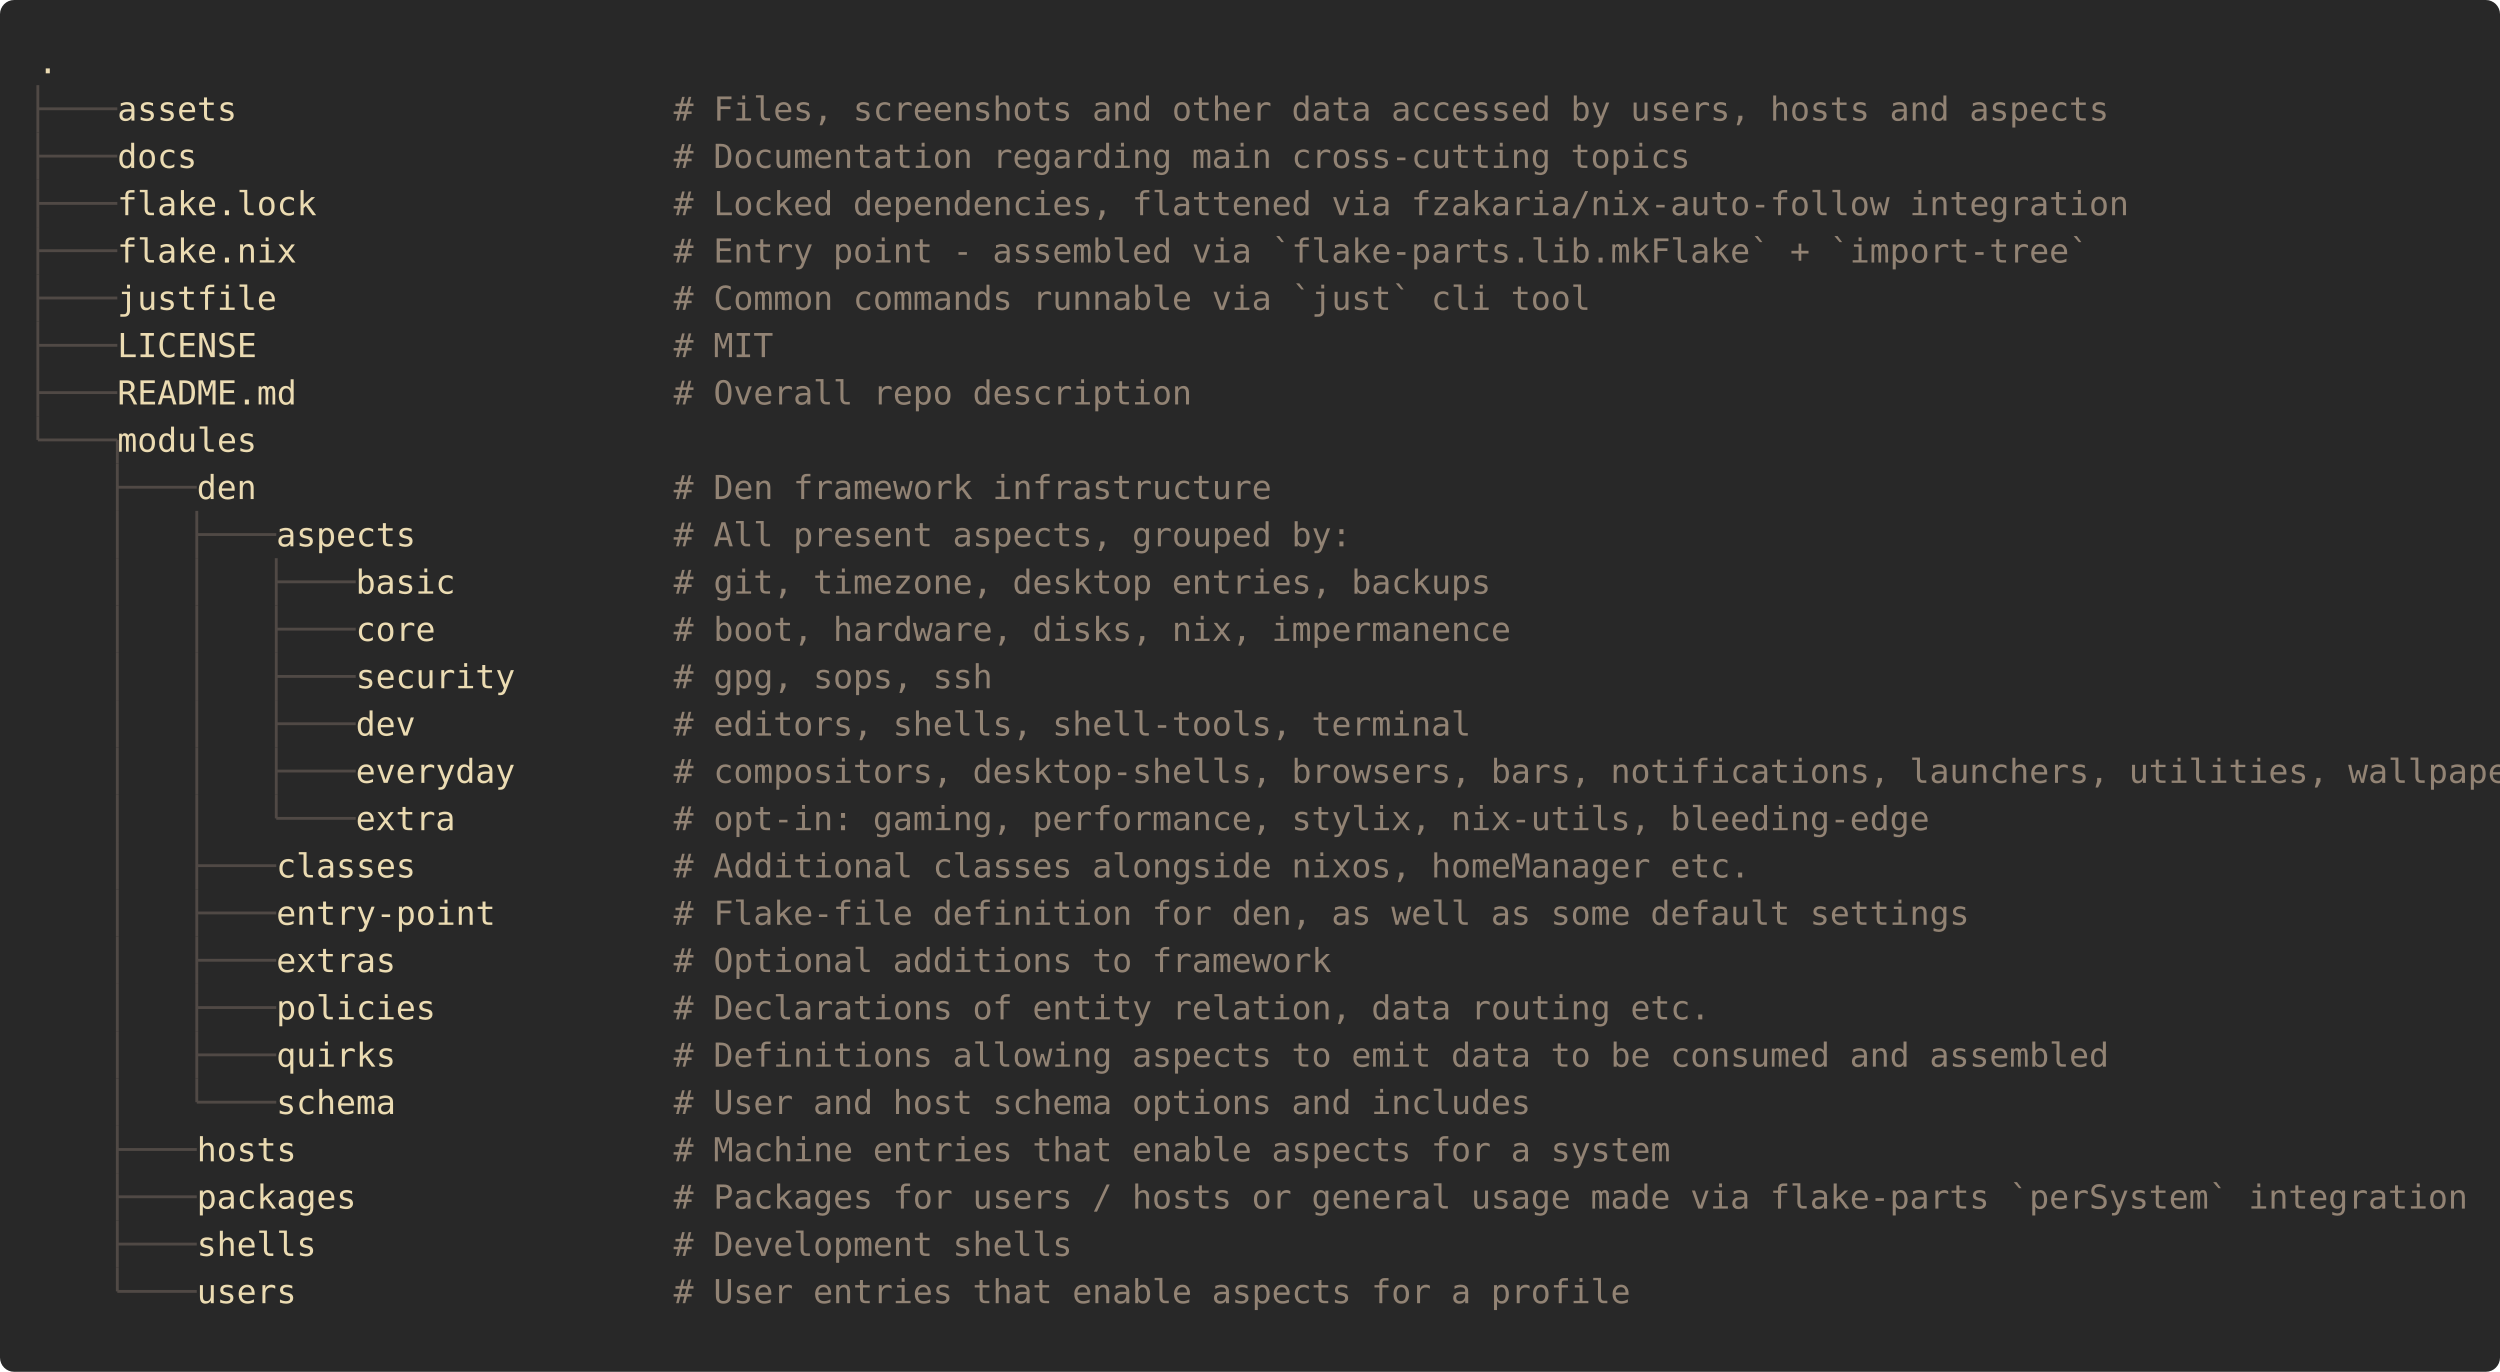
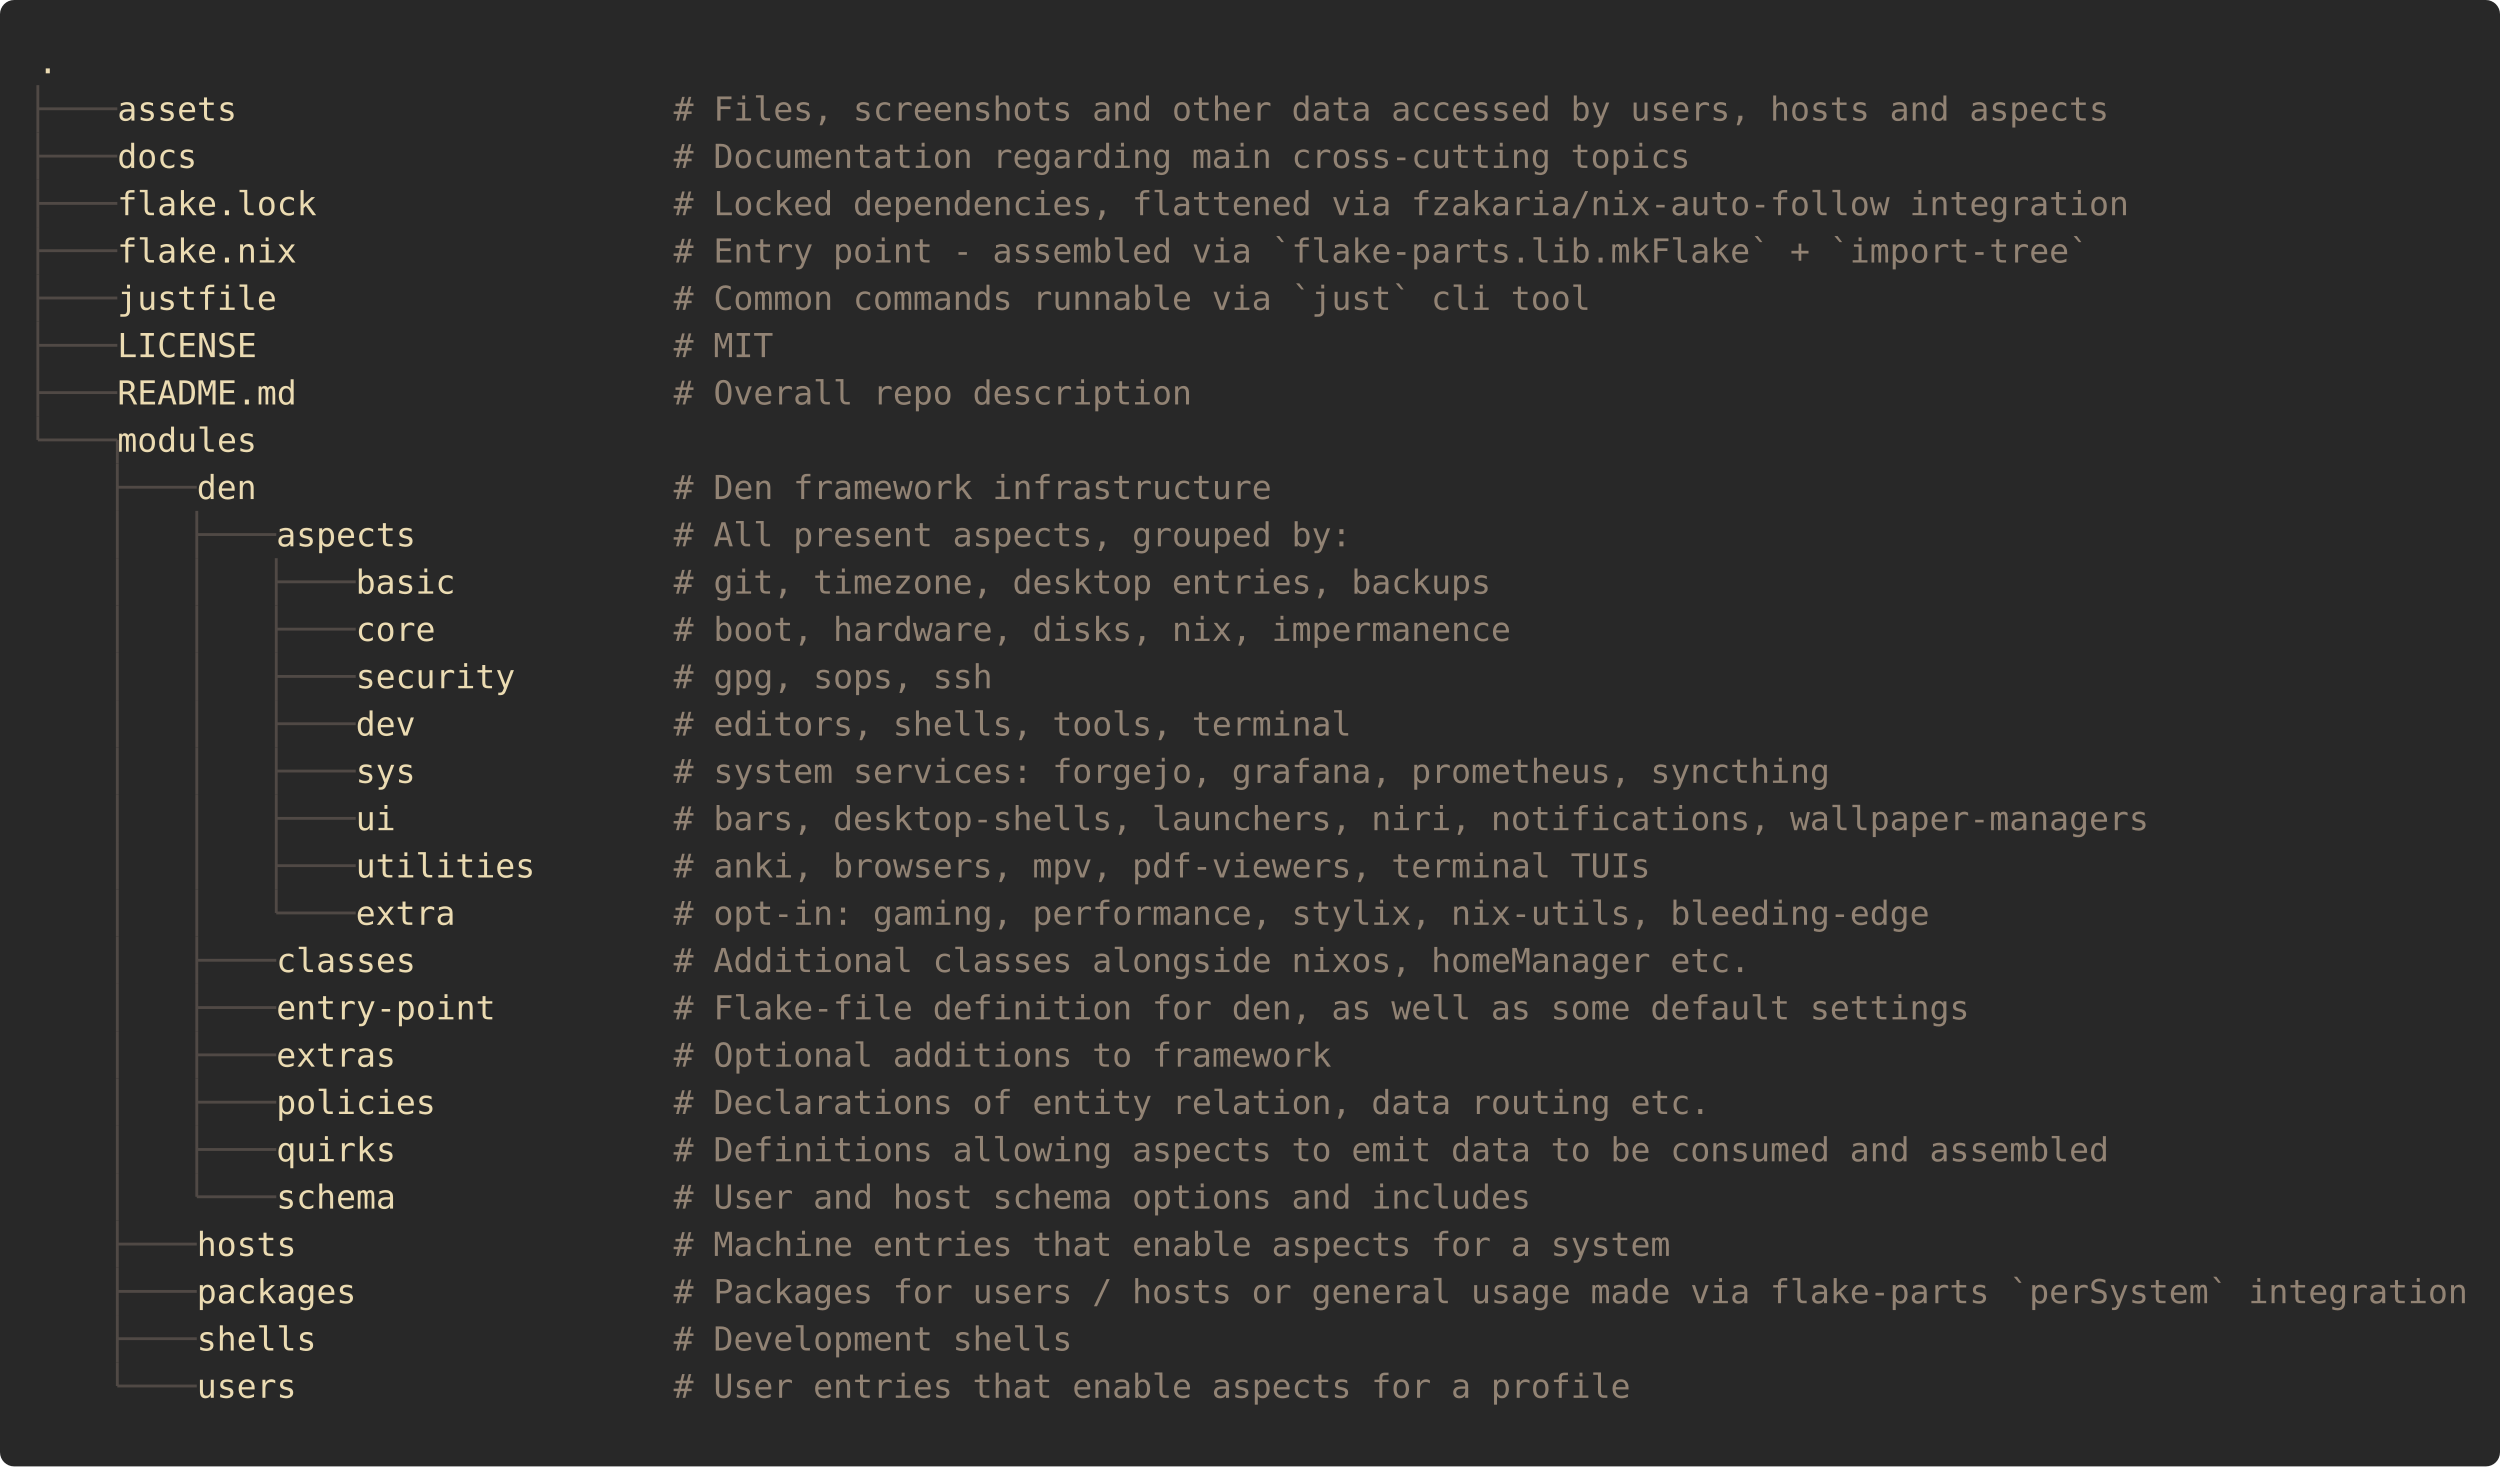
- <svg xmlns="http://www.w3.org/2000/svg" width="1057" height="580" viewBox="0 0 1057 580" font-family="'VictorMono NF', 'DejaVu Sans Mono', 'Liberation Mono', Consolas, Menlo, Monaco, 'Courier New', monospace" font-size="14">
+ <svg xmlns="http://www.w3.org/2000/svg" width="1057" height="620" viewBox="0 0 1057 620" font-family="'VictorMono NF', 'DejaVu Sans Mono', 'Liberation Mono', Consolas, Menlo, Monaco, 'Courier New', monospace" font-size="14">
  <rect width="100%" height="100%" rx="6" fill="#282828" />
  <text x="16.0" y="31.0" fill="#ebdbb2">.</text>
  <line x1="16.0" y1="36.0" x2="16.0" y2="56.0" stroke="#504945" stroke-width="1.2" />
  <line x1="16.0" y1="46.0" x2="49.6" y2="46.0" stroke="#504945" stroke-width="1.2" />
  <text x="49.6" y="51.0" fill="#ebdbb2">assets                      </text>
  <text x="284.8" y="51.0" fill="#928374"># Files, screenshots and other data accessed by users, hosts and aspects</text>
  <line x1="16.0" y1="56.0" x2="16.0" y2="76.0" stroke="#504945" stroke-width="1.2" />
  <line x1="16.0" y1="66.0" x2="49.6" y2="66.0" stroke="#504945" stroke-width="1.2" />
  <text x="49.6" y="71.0" fill="#ebdbb2">docs                        </text>
  <text x="284.8" y="71.0" fill="#928374"># Documentation regarding main cross-cutting topics</text>
  <line x1="16.0" y1="76.0" x2="16.0" y2="96.0" stroke="#504945" stroke-width="1.2" />
  <line x1="16.0" y1="86.0" x2="49.6" y2="86.0" stroke="#504945" stroke-width="1.2" />
  <text x="49.6" y="91.0" fill="#ebdbb2">flake.lock                  </text>
  <text x="284.8" y="91.0" fill="#928374"># Locked dependencies, flattened via fzakaria/nix-auto-follow integration</text>
  <line x1="16.0" y1="96.0" x2="16.0" y2="116.0" stroke="#504945" stroke-width="1.2" />
  <line x1="16.0" y1="106.0" x2="49.6" y2="106.0" stroke="#504945" stroke-width="1.2" />
  <text x="49.6" y="111.0" fill="#ebdbb2">flake.nix                   </text>
  <text x="284.8" y="111.0" fill="#928374"># Entry point - assembled via `flake-parts.lib.mkFlake` + `import-tree`</text>
  <line x1="16.0" y1="116.0" x2="16.0" y2="136.0" stroke="#504945" stroke-width="1.2" />
  <line x1="16.0" y1="126.0" x2="49.6" y2="126.0" stroke="#504945" stroke-width="1.2" />
  <text x="49.6" y="131.0" fill="#ebdbb2">justfile                    </text>
  <text x="284.8" y="131.0" fill="#928374"># Common commands runnable via `just` cli tool</text>
  <line x1="16.0" y1="136.0" x2="16.0" y2="156.0" stroke="#504945" stroke-width="1.2" />
  <line x1="16.0" y1="146.0" x2="49.6" y2="146.0" stroke="#504945" stroke-width="1.2" />
  <text x="49.6" y="151.0" fill="#ebdbb2">LICENSE                     </text>
  <text x="284.8" y="151.0" fill="#928374"># MIT</text>
  <line x1="16.0" y1="156.0" x2="16.0" y2="176.0" stroke="#504945" stroke-width="1.2" />
  <line x1="16.0" y1="166.0" x2="49.6" y2="166.0" stroke="#504945" stroke-width="1.2" />
  <text x="49.6" y="171.0" fill="#ebdbb2">README.md                   </text>
  <text x="284.8" y="171.0" fill="#928374"># Overall repo description</text>
+   <line x1="16.0" y1="176.0" x2="16.0" y2="186.0" stroke="#504945" stroke-width="1.2" />
  <line x1="16.0" y1="186.0" x2="49.6" y2="186.0" stroke="#504945" stroke-width="1.2" />
-   <text x="49.6" y="191.0" fill="#ebdbb2">modules</text>
-   <line x1="16.0" y1="176.0" x2="16.0" y2="186.0" stroke="#504945" stroke-width="1.2" />
  <line x1="49.6" y1="186.0" x2="49.6" y2="196.0" stroke="#504945" stroke-width="1.2" />
+   <text x="49.6" y="191.0" fill="#ebdbb2">modules                     </text>
  <line x1="49.6" y1="196.0" x2="49.6" y2="216.0" stroke="#504945" stroke-width="1.2" />
  <line x1="49.6" y1="206.0" x2="83.2" y2="206.0" stroke="#504945" stroke-width="1.2" />
  <text x="83.2" y="211.0" fill="#ebdbb2">den                     </text>
  <text x="284.8" y="211.0" fill="#928374"># Den framework infrastructure</text>
  <line x1="49.6" y1="216.0" x2="49.6" y2="236.0" stroke="#504945" stroke-width="1.2" />
  <line x1="83.2" y1="216.0" x2="83.2" y2="236.0" stroke="#504945" stroke-width="1.2" />
  <line x1="83.2" y1="226.0" x2="116.8" y2="226.0" stroke="#504945" stroke-width="1.2" />
  <text x="116.8" y="231.0" fill="#ebdbb2">aspects             </text>
  <text x="284.8" y="231.0" fill="#928374"># All present aspects, grouped by:</text>
  <line x1="49.6" y1="236.0" x2="49.6" y2="256.0" stroke="#504945" stroke-width="1.2" />
  <line x1="83.2" y1="236.0" x2="83.2" y2="256.0" stroke="#504945" stroke-width="1.2" />
  <line x1="116.8" y1="236.0" x2="116.8" y2="256.0" stroke="#504945" stroke-width="1.2" />
  <line x1="116.8" y1="246.0" x2="150.4" y2="246.0" stroke="#504945" stroke-width="1.2" />
  <text x="150.4" y="251.0" fill="#ebdbb2">basic           </text>
  <text x="284.8" y="251.0" fill="#928374"># git, timezone, desktop entries, backups</text>
  <line x1="49.6" y1="256.0" x2="49.6" y2="276.0" stroke="#504945" stroke-width="1.2" />
  <line x1="83.2" y1="256.0" x2="83.2" y2="276.0" stroke="#504945" stroke-width="1.2" />
  <line x1="116.8" y1="256.0" x2="116.8" y2="276.0" stroke="#504945" stroke-width="1.2" />
  <line x1="116.8" y1="266.0" x2="150.4" y2="266.0" stroke="#504945" stroke-width="1.2" />
  <text x="150.4" y="271.0" fill="#ebdbb2">core            </text>
  <text x="284.8" y="271.0" fill="#928374"># boot, hardware, disks, nix, impermanence</text>
  <line x1="49.6" y1="276.0" x2="49.6" y2="296.0" stroke="#504945" stroke-width="1.2" />
  <line x1="83.2" y1="276.0" x2="83.2" y2="296.0" stroke="#504945" stroke-width="1.2" />
  <line x1="116.8" y1="276.0" x2="116.8" y2="296.0" stroke="#504945" stroke-width="1.2" />
  <line x1="116.8" y1="286.0" x2="150.4" y2="286.0" stroke="#504945" stroke-width="1.2" />
  <text x="150.4" y="291.0" fill="#ebdbb2">security        </text>
  <text x="284.8" y="291.0" fill="#928374"># gpg, sops, ssh</text>
  <line x1="49.6" y1="296.0" x2="49.6" y2="316.0" stroke="#504945" stroke-width="1.2" />
  <line x1="83.2" y1="296.0" x2="83.2" y2="316.0" stroke="#504945" stroke-width="1.2" />
  <line x1="116.8" y1="296.0" x2="116.8" y2="316.0" stroke="#504945" stroke-width="1.2" />
  <line x1="116.8" y1="306.0" x2="150.4" y2="306.0" stroke="#504945" stroke-width="1.2" />
-   <text x="150.4" y="311.0" fill="#ebdbb2">dev          </text>
-   <text x="284.8" y="311.0" fill="#928374"># editors, shells, shell-tools, terminal</text>
+   <text x="150.4" y="311.0" fill="#ebdbb2">dev             </text>
+   <text x="284.8" y="311.0" fill="#928374"># editors, shells, tools, terminal</text>
  <line x1="49.6" y1="316.0" x2="49.6" y2="336.0" stroke="#504945" stroke-width="1.2" />
  <line x1="83.2" y1="316.0" x2="83.2" y2="336.0" stroke="#504945" stroke-width="1.2" />
  <line x1="116.8" y1="316.0" x2="116.8" y2="336.0" stroke="#504945" stroke-width="1.2" />
  <line x1="116.8" y1="326.0" x2="150.4" y2="326.0" stroke="#504945" stroke-width="1.2" />
-   <text x="150.4" y="331.0" fill="#ebdbb2">everyday        </text>
-   <text x="284.8" y="331.0" fill="#928374"># compositors, desktop-shells, browsers, bars, notifications, launchers, utilities, wallpaper-managers</text>
+   <text x="150.4" y="331.0" fill="#ebdbb2">sys             </text>
+   <text x="284.8" y="331.0" fill="#928374"># system services: forgejo, grafana, prometheus, syncthing</text>
  <line x1="49.6" y1="336.0" x2="49.6" y2="356.0" stroke="#504945" stroke-width="1.2" />
  <line x1="83.2" y1="336.0" x2="83.2" y2="356.0" stroke="#504945" stroke-width="1.2" />
-   <line x1="116.8" y1="336.0" x2="116.8" y2="346.0" stroke="#504945" stroke-width="1.2" />
+   <line x1="116.8" y1="336.0" x2="116.8" y2="356.0" stroke="#504945" stroke-width="1.2" />
  <line x1="116.8" y1="346.0" x2="150.4" y2="346.0" stroke="#504945" stroke-width="1.2" />
-   <text x="150.4" y="351.0" fill="#ebdbb2">extra           </text>
-   <text x="284.8" y="351.0" fill="#928374"># opt-in: gaming, performance, stylix, nix-utils, bleeding-edge</text>
+   <text x="150.4" y="351.0" fill="#ebdbb2">ui              </text>
+   <text x="284.8" y="351.0" fill="#928374"># bars, desktop-shells, launchers, niri, notifications, wallpaper-managers</text>
  <line x1="49.6" y1="356.0" x2="49.6" y2="376.0" stroke="#504945" stroke-width="1.2" />
  <line x1="83.2" y1="356.0" x2="83.2" y2="376.0" stroke="#504945" stroke-width="1.2" />
-   <line x1="83.2" y1="366.0" x2="116.8" y2="366.0" stroke="#504945" stroke-width="1.2" />
-   <text x="116.8" y="371.0" fill="#ebdbb2">classes             </text>
-   <text x="284.8" y="371.0" fill="#928374"># Additional classes alongside nixos, homeManager etc.</text>
+   <line x1="116.8" y1="356.0" x2="116.8" y2="376.0" stroke="#504945" stroke-width="1.2" />
+   <line x1="116.8" y1="366.0" x2="150.4" y2="366.0" stroke="#504945" stroke-width="1.2" />
+   <text x="150.4" y="371.0" fill="#ebdbb2">utilities       </text>
+   <text x="284.8" y="371.0" fill="#928374"># anki, browsers, mpv, pdf-viewers, terminal TUIs</text>
  <line x1="49.6" y1="376.0" x2="49.6" y2="396.0" stroke="#504945" stroke-width="1.2" />
  <line x1="83.2" y1="376.0" x2="83.2" y2="396.0" stroke="#504945" stroke-width="1.2" />
-   <line x1="83.2" y1="386.0" x2="116.8" y2="386.0" stroke="#504945" stroke-width="1.2" />
-   <text x="116.8" y="391.0" fill="#ebdbb2">entry-point         </text>
-   <text x="284.8" y="391.0" fill="#928374"># Flake-file definition for den, as well as some default settings</text>
+   <line x1="116.8" y1="376.0" x2="116.8" y2="386.0" stroke="#504945" stroke-width="1.2" />
+   <line x1="116.8" y1="386.0" x2="150.4" y2="386.0" stroke="#504945" stroke-width="1.2" />
+   <text x="150.4" y="391.0" fill="#ebdbb2">extra           </text>
+   <text x="284.8" y="391.0" fill="#928374"># opt-in: gaming, performance, stylix, nix-utils, bleeding-edge</text>
  <line x1="49.6" y1="396.0" x2="49.6" y2="416.0" stroke="#504945" stroke-width="1.2" />
  <line x1="83.2" y1="396.0" x2="83.2" y2="416.0" stroke="#504945" stroke-width="1.2" />
  <line x1="83.2" y1="406.0" x2="116.8" y2="406.0" stroke="#504945" stroke-width="1.2" />
-   <text x="116.8" y="411.0" fill="#ebdbb2">extras              </text>
-   <text x="284.8" y="411.0" fill="#928374"># Optional additions to framework</text>
+   <text x="116.8" y="411.0" fill="#ebdbb2">classes             </text>
+   <text x="284.8" y="411.0" fill="#928374"># Additional classes alongside nixos, homeManager etc.</text>
  <line x1="49.6" y1="416.0" x2="49.6" y2="436.0" stroke="#504945" stroke-width="1.2" />
  <line x1="83.2" y1="416.0" x2="83.2" y2="436.0" stroke="#504945" stroke-width="1.2" />
  <line x1="83.2" y1="426.0" x2="116.8" y2="426.0" stroke="#504945" stroke-width="1.2" />
-   <text x="116.8" y="431.0" fill="#ebdbb2">policies            </text>
-   <text x="284.8" y="431.0" fill="#928374"># Declarations of entity relation, data routing etc.</text>
+   <text x="116.8" y="431.0" fill="#ebdbb2">entry-point         </text>
+   <text x="284.8" y="431.0" fill="#928374"># Flake-file definition for den, as well as some default settings</text>
  <line x1="49.6" y1="436.0" x2="49.6" y2="456.0" stroke="#504945" stroke-width="1.2" />
  <line x1="83.2" y1="436.0" x2="83.2" y2="456.0" stroke="#504945" stroke-width="1.2" />
  <line x1="83.2" y1="446.0" x2="116.8" y2="446.0" stroke="#504945" stroke-width="1.2" />
-   <text x="116.8" y="451.0" fill="#ebdbb2">quirks              </text>
-   <text x="284.8" y="451.0" fill="#928374"># Definitions allowing aspects to emit data to be consumed and assembled</text>
+   <text x="116.8" y="451.0" fill="#ebdbb2">extras              </text>
+   <text x="284.8" y="451.0" fill="#928374"># Optional additions to framework</text>
  <line x1="49.6" y1="456.0" x2="49.6" y2="476.0" stroke="#504945" stroke-width="1.2" />
-   <line x1="83.2" y1="456.0" x2="83.2" y2="466.0" stroke="#504945" stroke-width="1.2" />
+   <line x1="83.2" y1="456.0" x2="83.2" y2="476.0" stroke="#504945" stroke-width="1.2" />
  <line x1="83.2" y1="466.0" x2="116.8" y2="466.0" stroke="#504945" stroke-width="1.2" />
-   <text x="116.8" y="471.0" fill="#ebdbb2">schema              </text>
-   <text x="284.8" y="471.0" fill="#928374"># User and host schema options and includes</text>
+   <text x="116.8" y="471.0" fill="#ebdbb2">policies            </text>
+   <text x="284.8" y="471.0" fill="#928374"># Declarations of entity relation, data routing etc.</text>
  <line x1="49.6" y1="476.0" x2="49.6" y2="496.0" stroke="#504945" stroke-width="1.2" />
-   <line x1="49.6" y1="486.0" x2="83.2" y2="486.0" stroke="#504945" stroke-width="1.2" />
-   <text x="83.2" y="491.0" fill="#ebdbb2">hosts                   </text>
-   <text x="284.8" y="491.0" fill="#928374"># Machine entries that enable aspects for a system</text>
+   <line x1="83.2" y1="476.0" x2="83.2" y2="496.0" stroke="#504945" stroke-width="1.2" />
+   <line x1="83.2" y1="486.0" x2="116.8" y2="486.0" stroke="#504945" stroke-width="1.2" />
+   <text x="116.8" y="491.0" fill="#ebdbb2">quirks              </text>
+   <text x="284.8" y="491.0" fill="#928374"># Definitions allowing aspects to emit data to be consumed and assembled</text>
  <line x1="49.6" y1="496.0" x2="49.6" y2="516.0" stroke="#504945" stroke-width="1.2" />
-   <line x1="49.6" y1="506.0" x2="83.2" y2="506.0" stroke="#504945" stroke-width="1.2" />
-   <text x="83.2" y="511.0" fill="#ebdbb2">packages                </text>
-   <text x="284.8" y="511.0" fill="#928374"># Packages for users / hosts or general usage made via flake-parts `perSystem` integration</text>
+   <line x1="83.2" y1="496.0" x2="83.2" y2="506.0" stroke="#504945" stroke-width="1.2" />
+   <line x1="83.2" y1="506.0" x2="116.8" y2="506.0" stroke="#504945" stroke-width="1.2" />
+   <text x="116.8" y="511.0" fill="#ebdbb2">schema              </text>
+   <text x="284.8" y="511.0" fill="#928374"># User and host schema options and includes</text>
  <line x1="49.6" y1="516.0" x2="49.6" y2="536.0" stroke="#504945" stroke-width="1.2" />
  <line x1="49.6" y1="526.0" x2="83.2" y2="526.0" stroke="#504945" stroke-width="1.2" />
-   <text x="83.2" y="531.0" fill="#ebdbb2">shells                  </text>
-   <text x="284.8" y="531.0" fill="#928374"># Development shells</text>
-   <line x1="49.6" y1="536.0" x2="49.6" y2="546.0" stroke="#504945" stroke-width="1.2" />
+   <text x="83.2" y="531.0" fill="#ebdbb2">hosts                   </text>
+   <text x="284.8" y="531.0" fill="#928374"># Machine entries that enable aspects for a system</text>
+   <line x1="49.6" y1="536.0" x2="49.6" y2="556.0" stroke="#504945" stroke-width="1.2" />
  <line x1="49.6" y1="546.0" x2="83.2" y2="546.0" stroke="#504945" stroke-width="1.2" />
-   <text x="83.2" y="551.0" fill="#ebdbb2">users                   </text>
-   <text x="284.8" y="551.0" fill="#928374"># User entries that enable aspects for a profile</text>
+   <text x="83.2" y="551.0" fill="#ebdbb2">packages                </text>
+   <text x="284.8" y="551.0" fill="#928374"># Packages for users / hosts or general usage made via flake-parts `perSystem` integration</text>
+   <line x1="49.6" y1="556.0" x2="49.6" y2="576.0" stroke="#504945" stroke-width="1.2" />
+   <line x1="49.6" y1="566.0" x2="83.2" y2="566.0" stroke="#504945" stroke-width="1.2" />
+   <text x="83.2" y="571.0" fill="#ebdbb2">shells                  </text>
+   <text x="284.8" y="571.0" fill="#928374"># Development shells</text>
+   <line x1="49.6" y1="576.0" x2="49.6" y2="586.0" stroke="#504945" stroke-width="1.2" />
+   <line x1="49.6" y1="586.0" x2="83.2" y2="586.0" stroke="#504945" stroke-width="1.2" />
+   <text x="83.2" y="591.0" fill="#ebdbb2">users                   </text>
+   <text x="284.8" y="591.0" fill="#928374"># User entries that enable aspects for a profile</text>
</svg>
